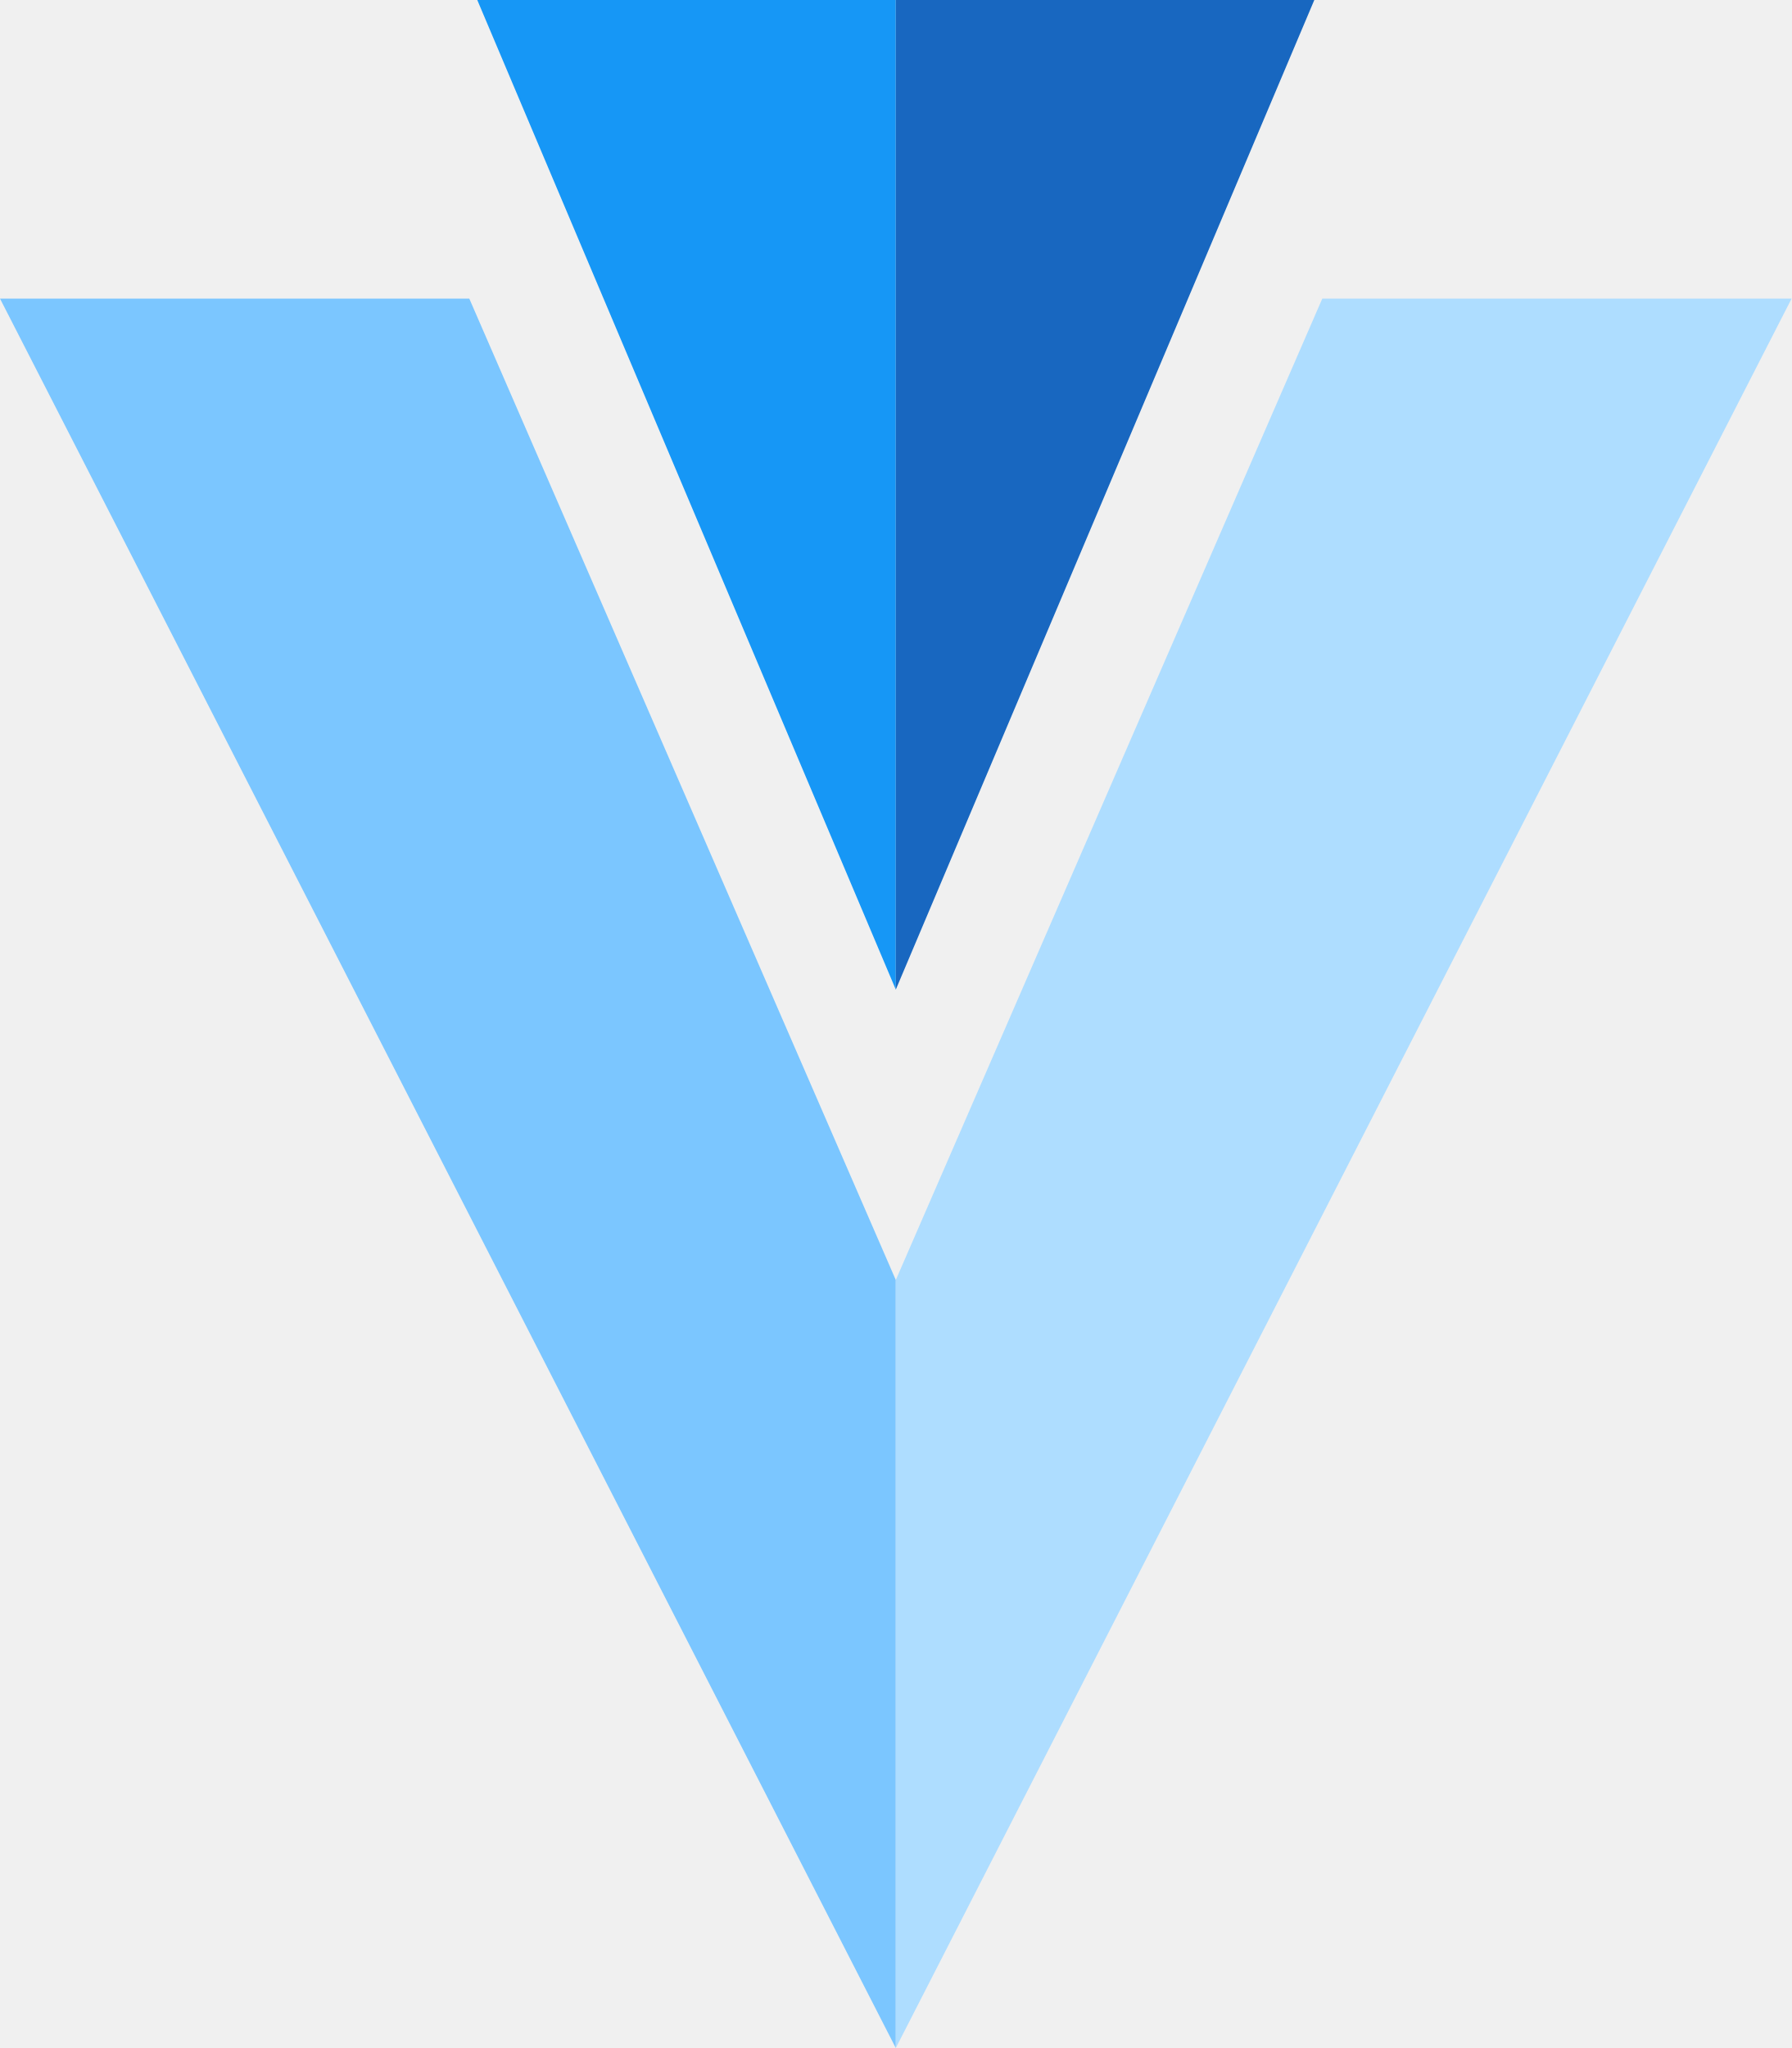
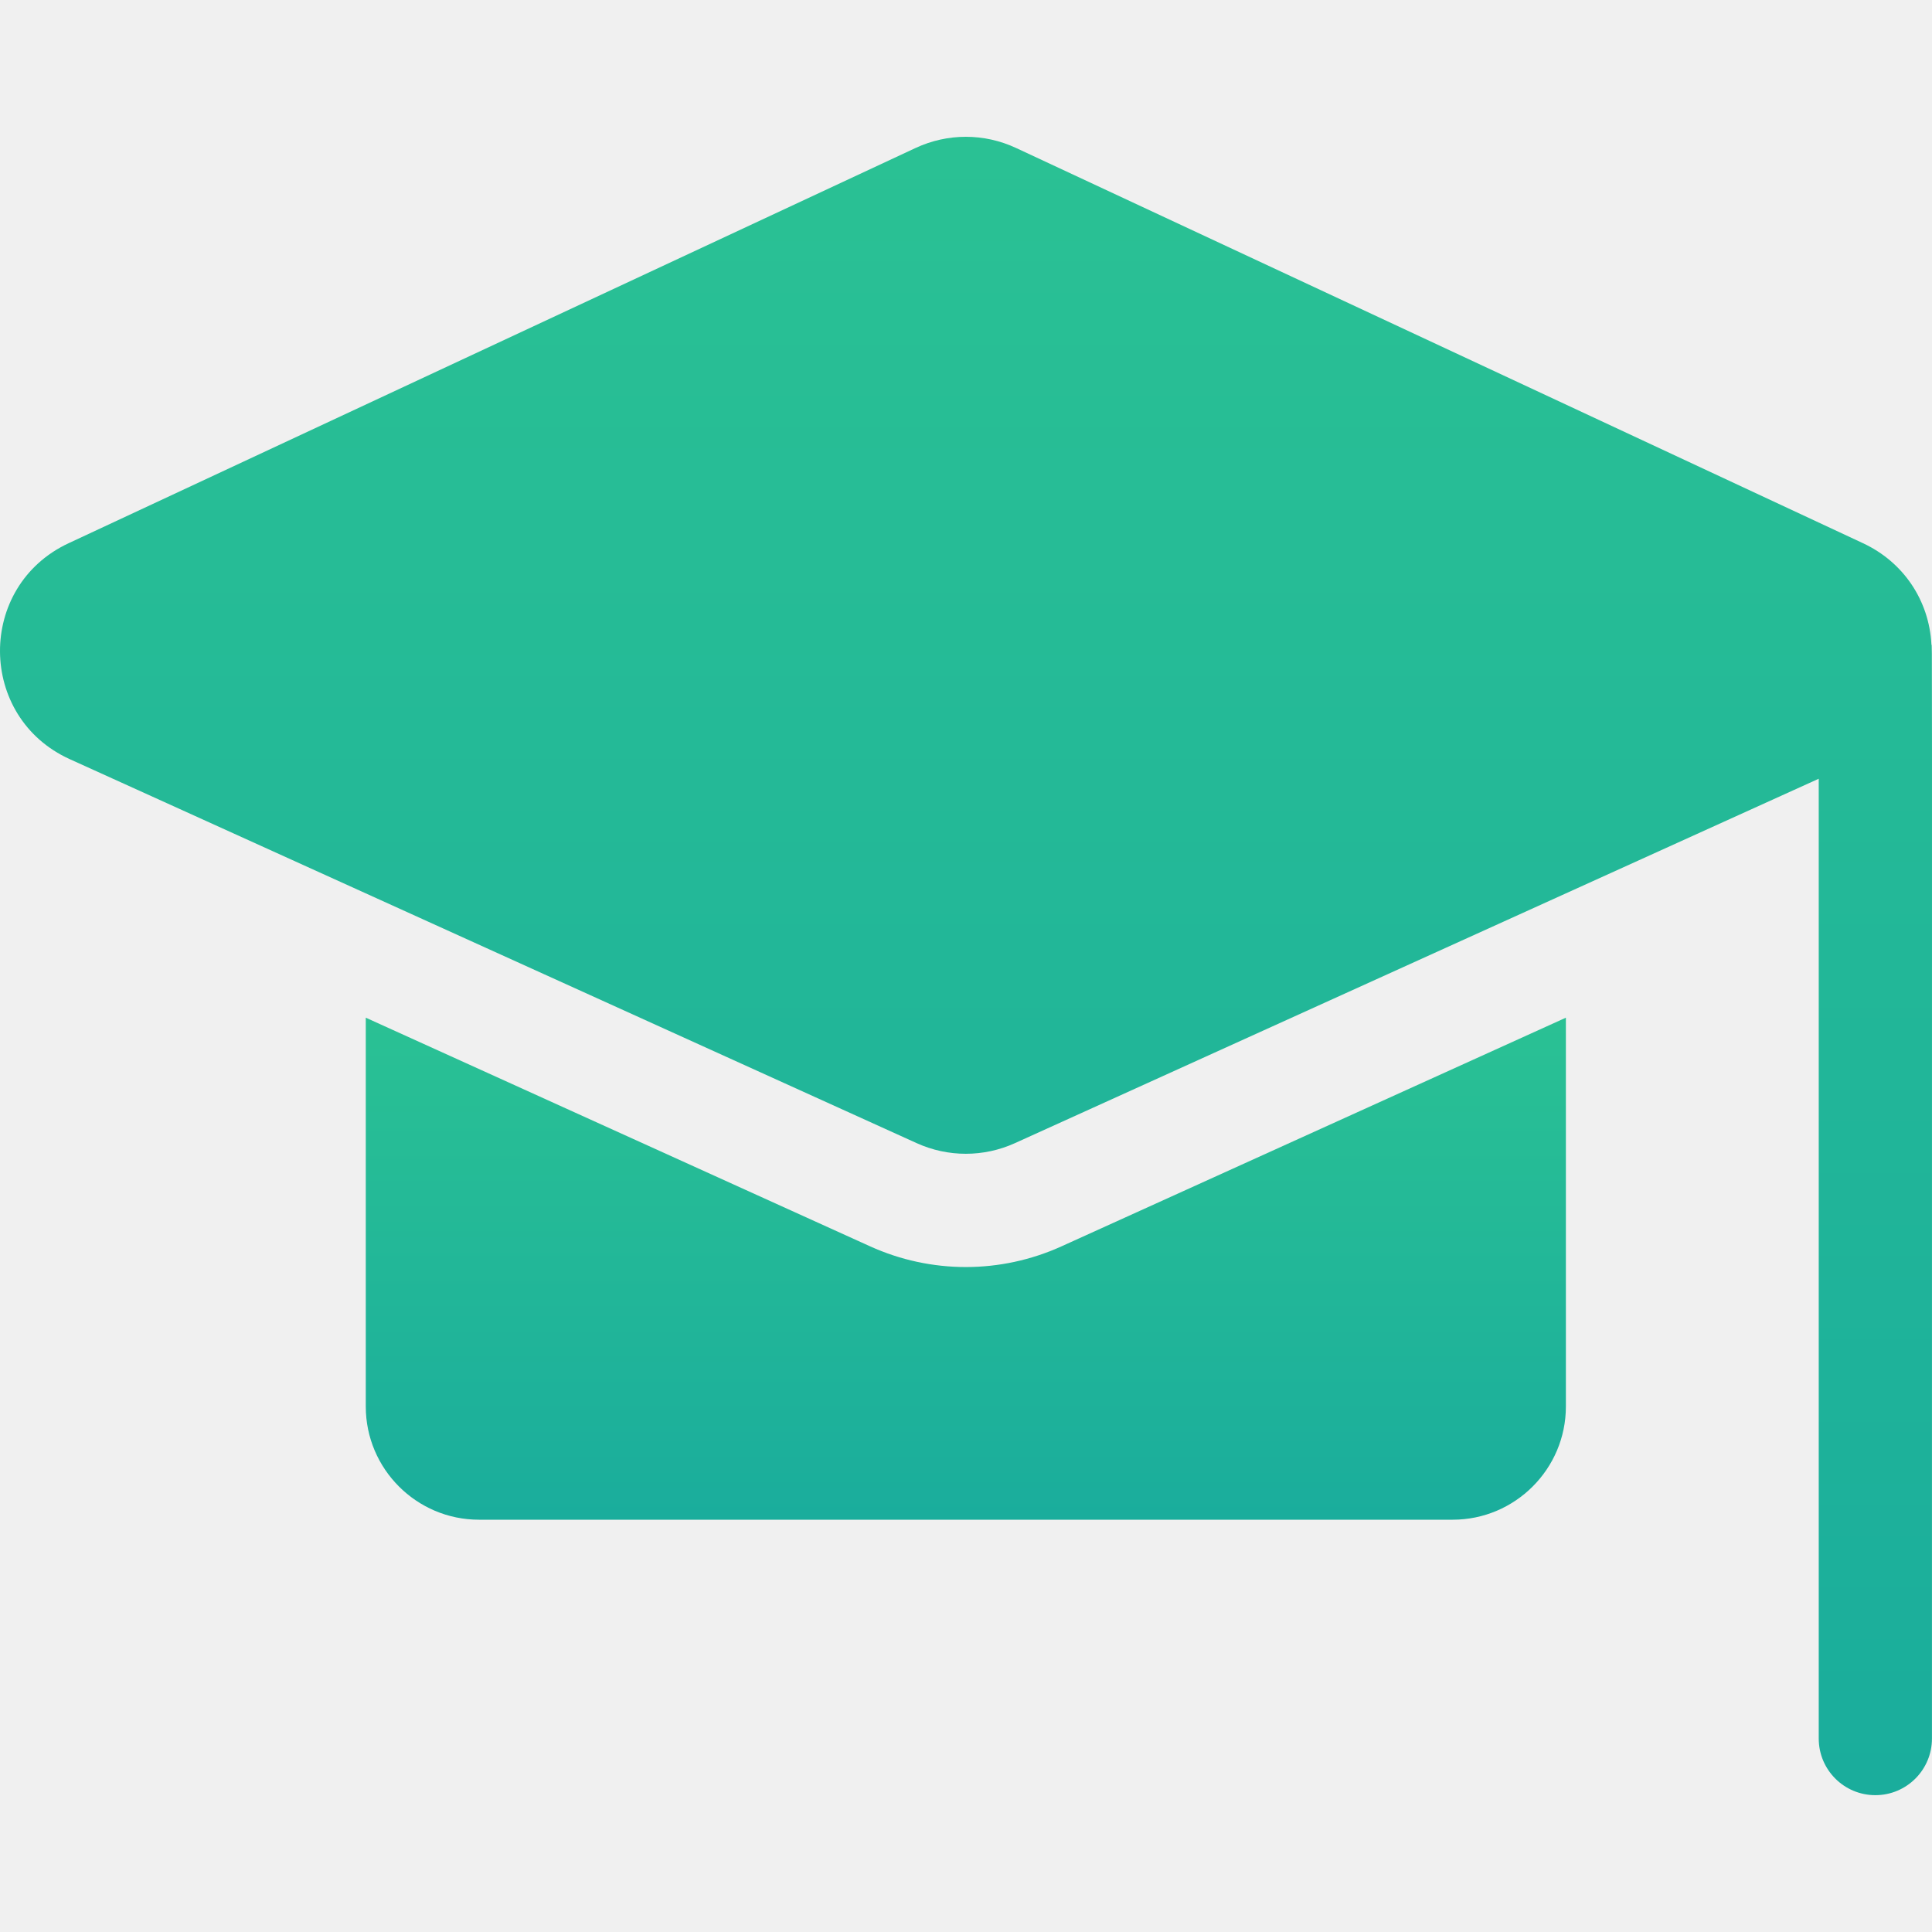
- <svg xmlns="http://www.w3.org/2000/svg" id="Layer_1" data-name="Layer 1" viewBox="0 0 87.5 100">
+ <svg xmlns="http://www.w3.org/2000/svg" width="40" height="40" viewBox="0 0 40 40" fill="none">
+   <g clip-path="url(#clip0_438_1573)">
+     <path d="M32.42 21.07V29.12C32.42 30.412 31.368 31.464 30.076 31.464H9.917C8.624 31.464 7.573 30.412 7.573 29.12V21.07C8.675 21.57 16.74 25.226 18.012 25.803C19.276 26.376 20.717 26.376 21.98 25.803C23.083 25.303 31.044 21.694 32.42 21.07Z" fill="url(#paint0_linear_438_1573)" />
+     <path d="M39.988 13.343C39.941 12.432 39.409 11.637 38.572 11.247L21.037 3.064C20.376 2.755 19.617 2.755 18.956 3.064L1.42 11.247C-0.486 12.137 -0.469 14.851 1.445 15.718C15.938 22.288 18.169 23.3 18.98 23.668C19.627 23.961 20.365 23.961 21.012 23.668C30.702 19.275 27.97 20.513 37.655 16.123V35.995C37.655 36.643 38.18 37.167 38.827 37.167C39.474 37.167 39.999 36.643 39.999 35.995C39.999 11.825 40.005 13.472 39.988 13.343Z" fill="url(#paint1_linear_438_1573)" />
+   </g>
  <defs>
-     <style>.cls-1{fill:#1697f6;}.cls-2{fill:#7bc6ff;}.cls-3{fill:#1867c0;}.cls-4{fill:#aeddff;}</style>
+     <linearGradient id="paint0_linear_438_1573" x1="19.996" y1="21.07" x2="19.996" y2="31.464" gradientUnits="userSpaceOnUse">
+       <stop stop-color="#2AC194" />
+       <stop offset="1" stop-color="#1AAD9C" />
+     </linearGradient>
+     <linearGradient id="paint1_linear_438_1573" x1="20" y1="2.833" x2="20" y2="37.167" gradientUnits="userSpaceOnUse">
+       <stop stop-color="#2AC194" />
+       <stop offset="1" stop-color="#1AAD9C" />
+     </linearGradient>
+     <clipPath id="clip0_438_1573">
+       <rect width="40" height="40" fill="white" />
+     </clipPath>
  </defs>
-   <polyline class="cls-1" points="43.75 0 23.31 0 43.75 48.32" />
-   <polygon class="cls-2" points="43.75 62.5 43.75 100 0 14.58 22.92 14.58 43.75 62.5" />
-   <polyline class="cls-3" points="43.75 0 64.19 0 43.75 48.32" />
-   <polygon class="cls-4" points="64.58 14.58 87.5 14.58 43.75 100 43.75 62.5 64.58 14.58" />
</svg>
